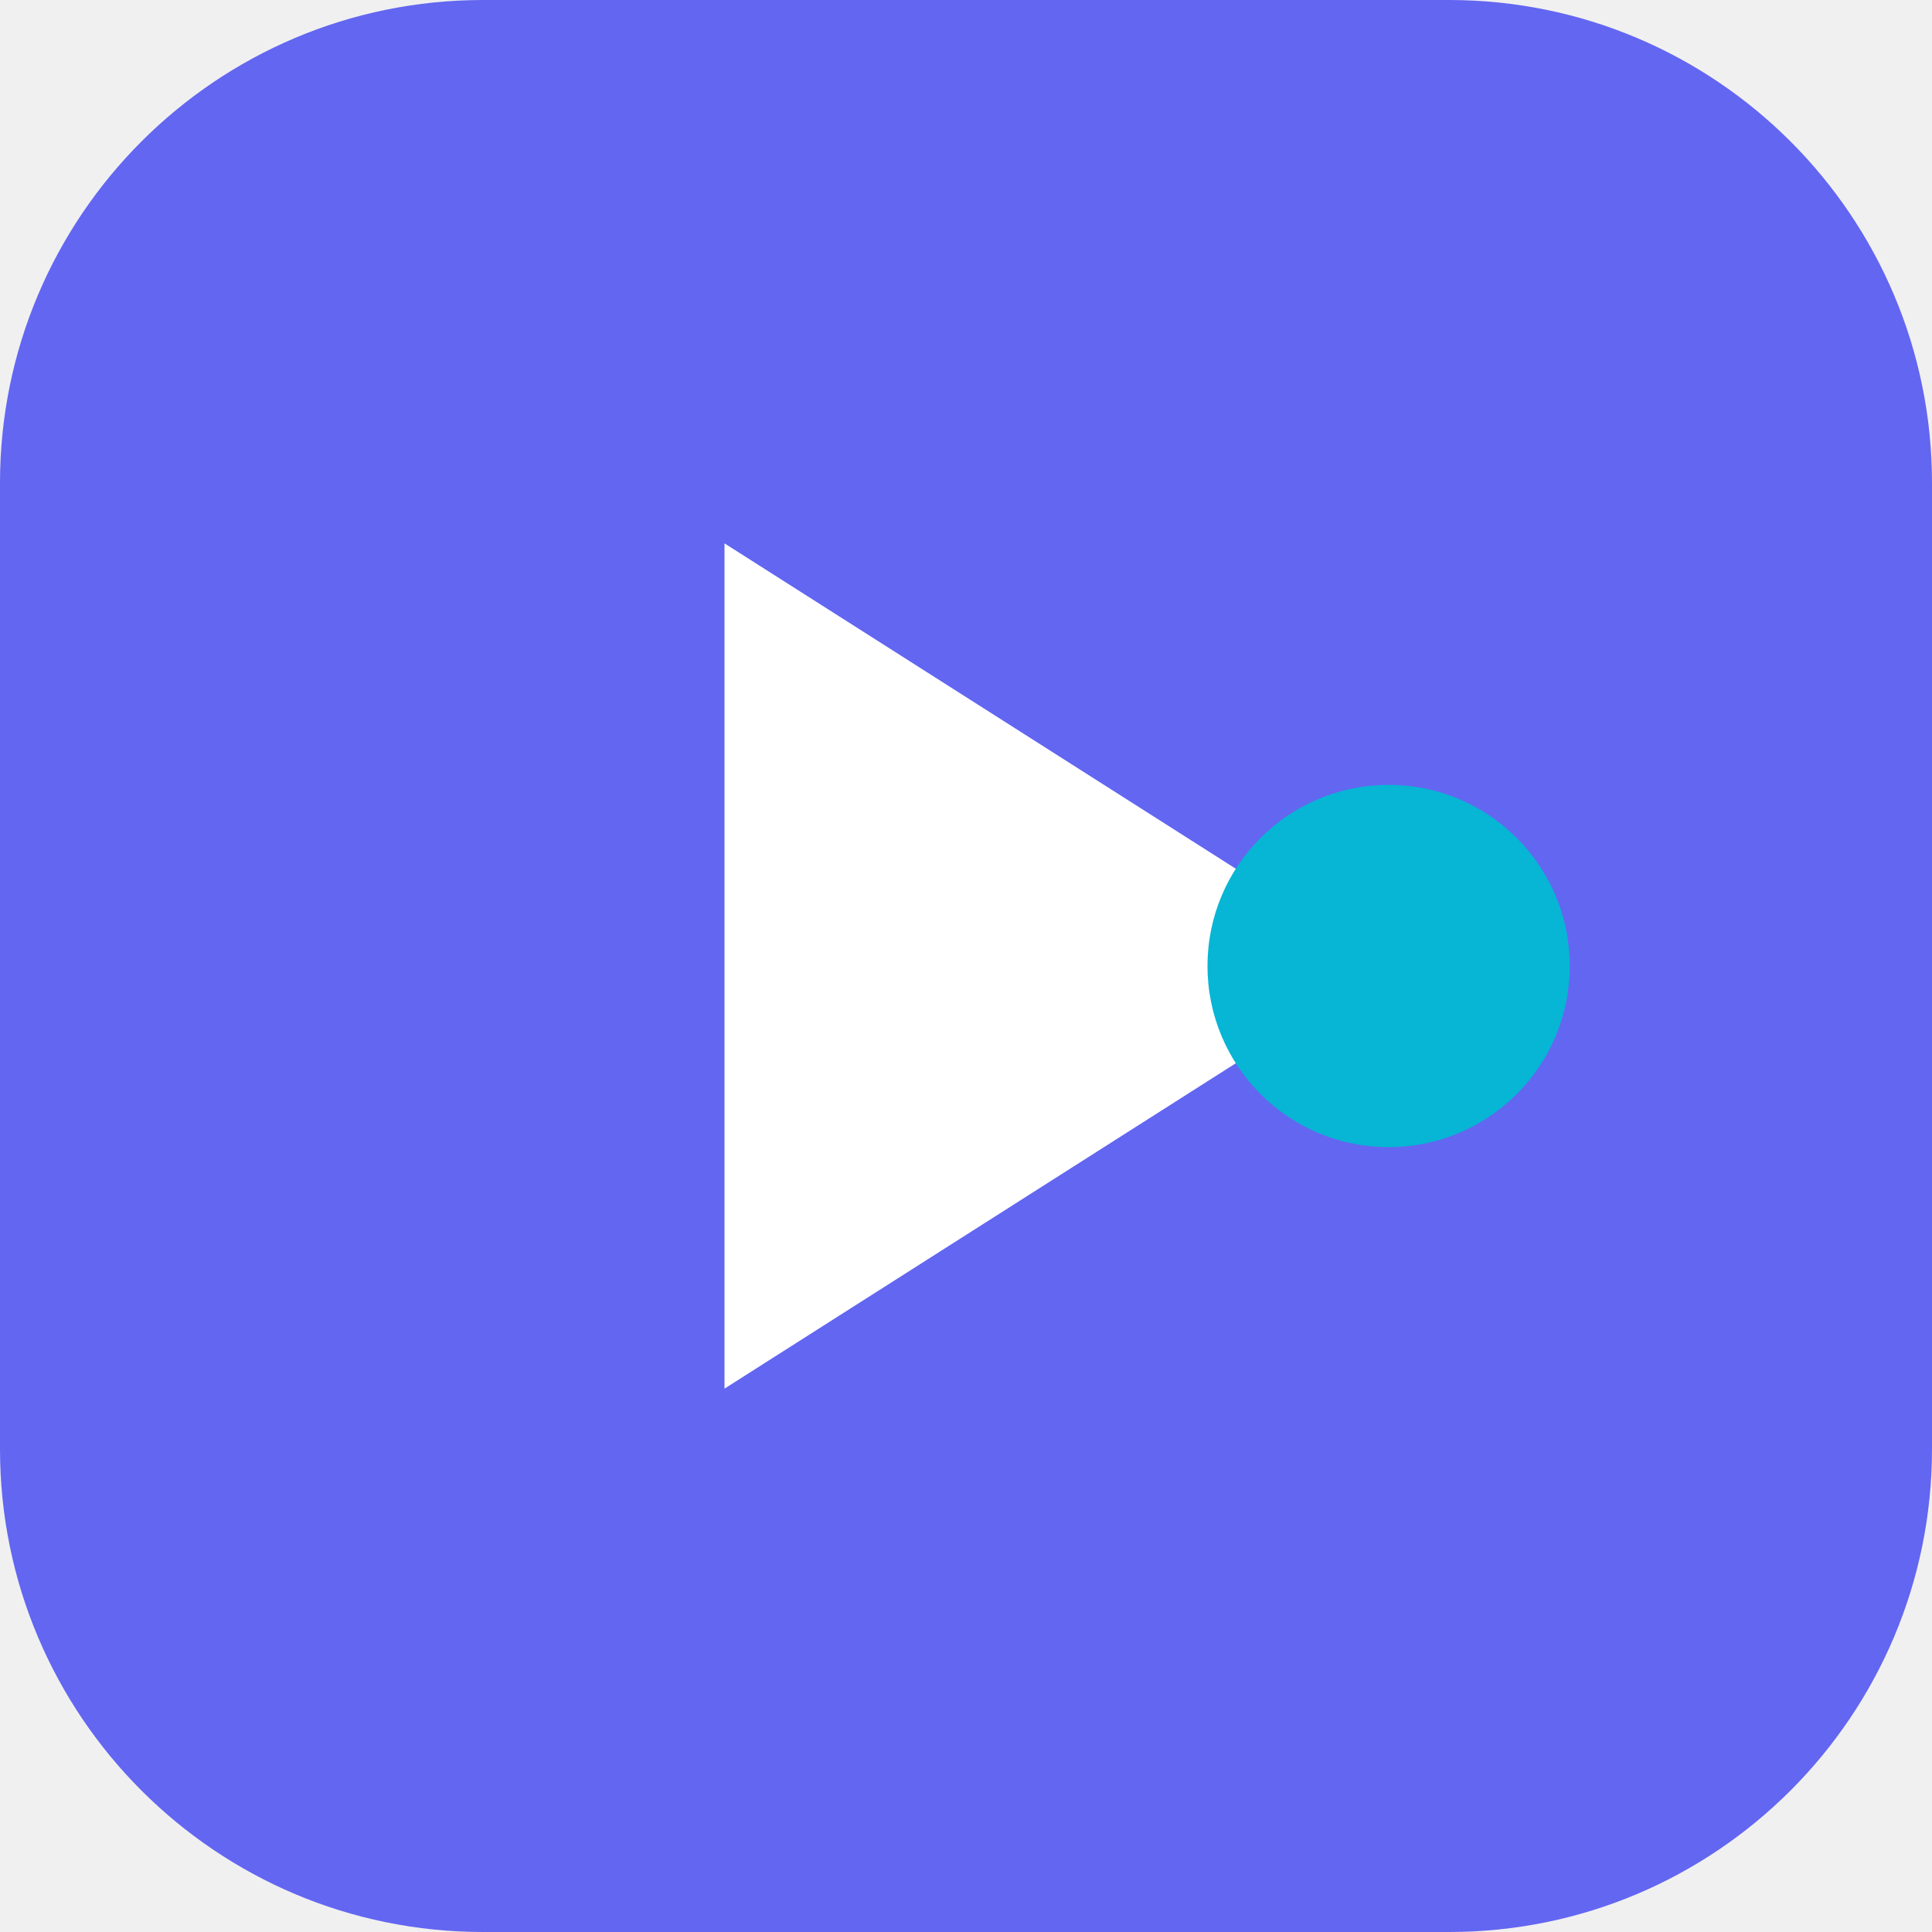
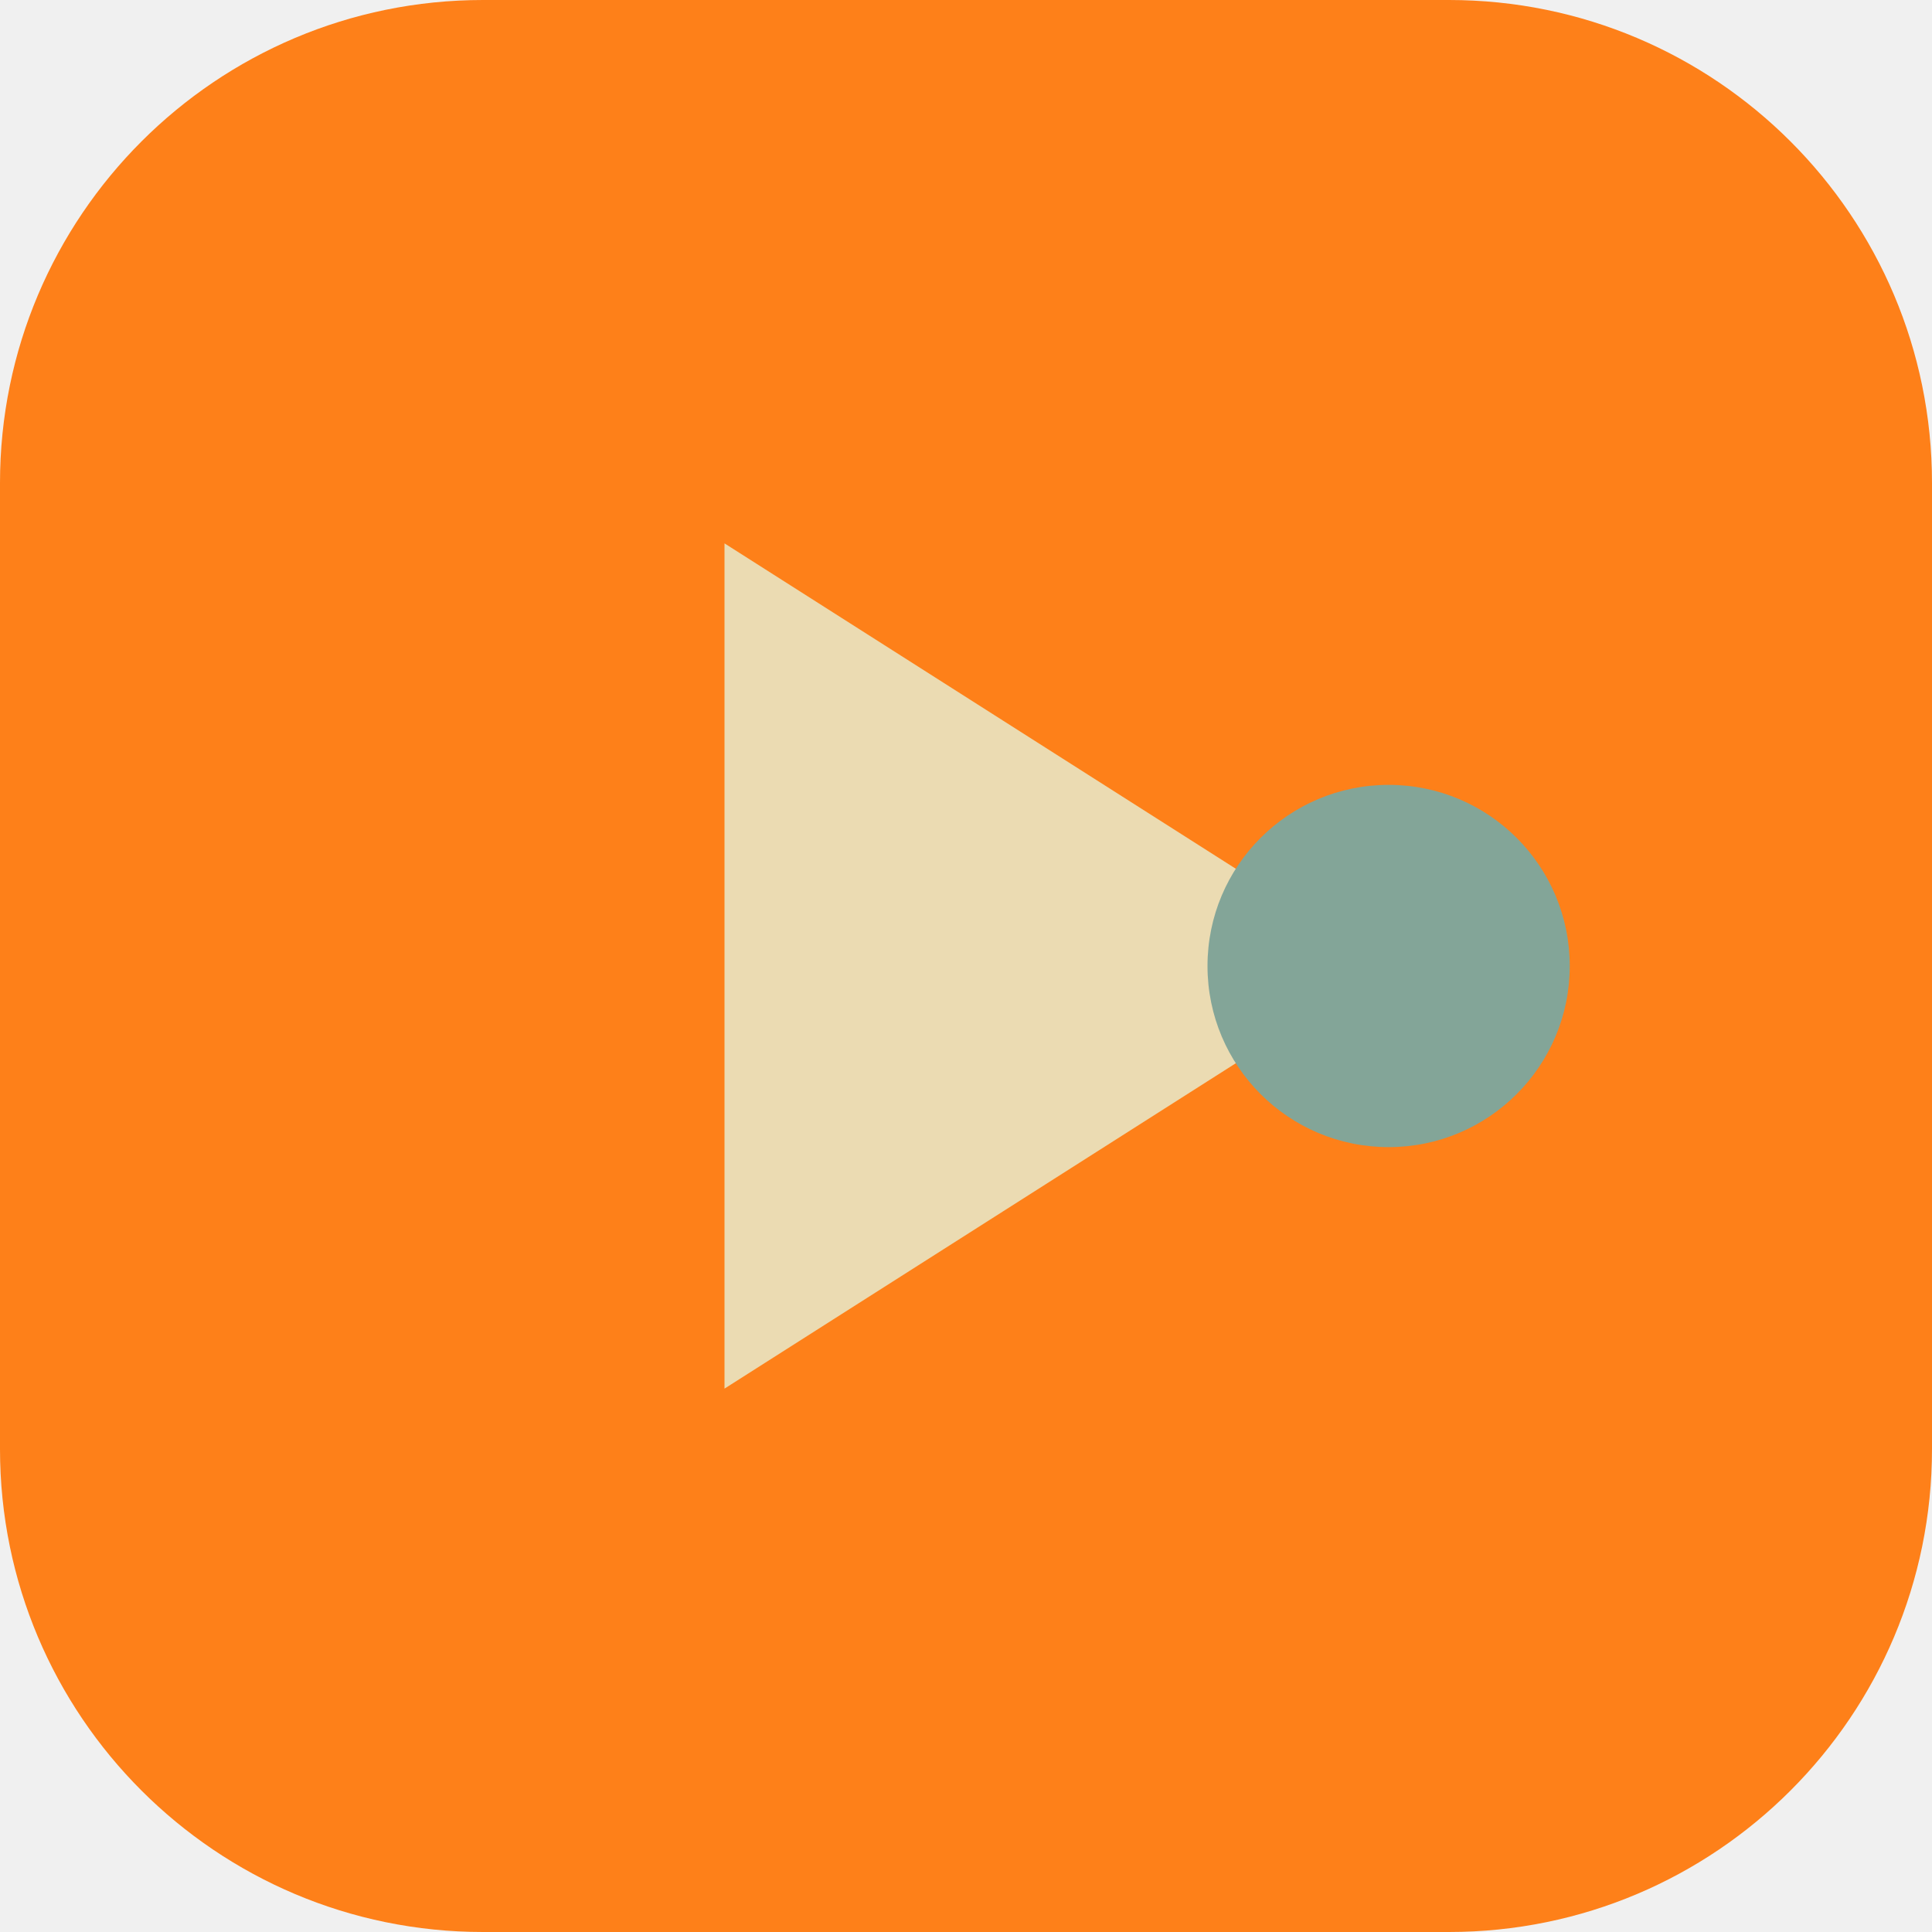
<svg xmlns="http://www.w3.org/2000/svg" viewBox="0 0 32 32" fill="none">
-   <rect width="32" height="32" rx="8" fill="#6366F1" />
-   <path d="M12 9L23 16L12 23V9Z" fill="#FFFFFF" />
-   <circle cx="23" cy="16" r="3" fill="#06B6D4" />
+   <rect width="32" height="32" rx="8" fill="#FE8019" />
+   <path d="M12 9L23 16L12 23V9Z" fill="#EBDBB2" />
+   <circle cx="23" cy="16" r="3" fill="#83A598" />
</svg>
